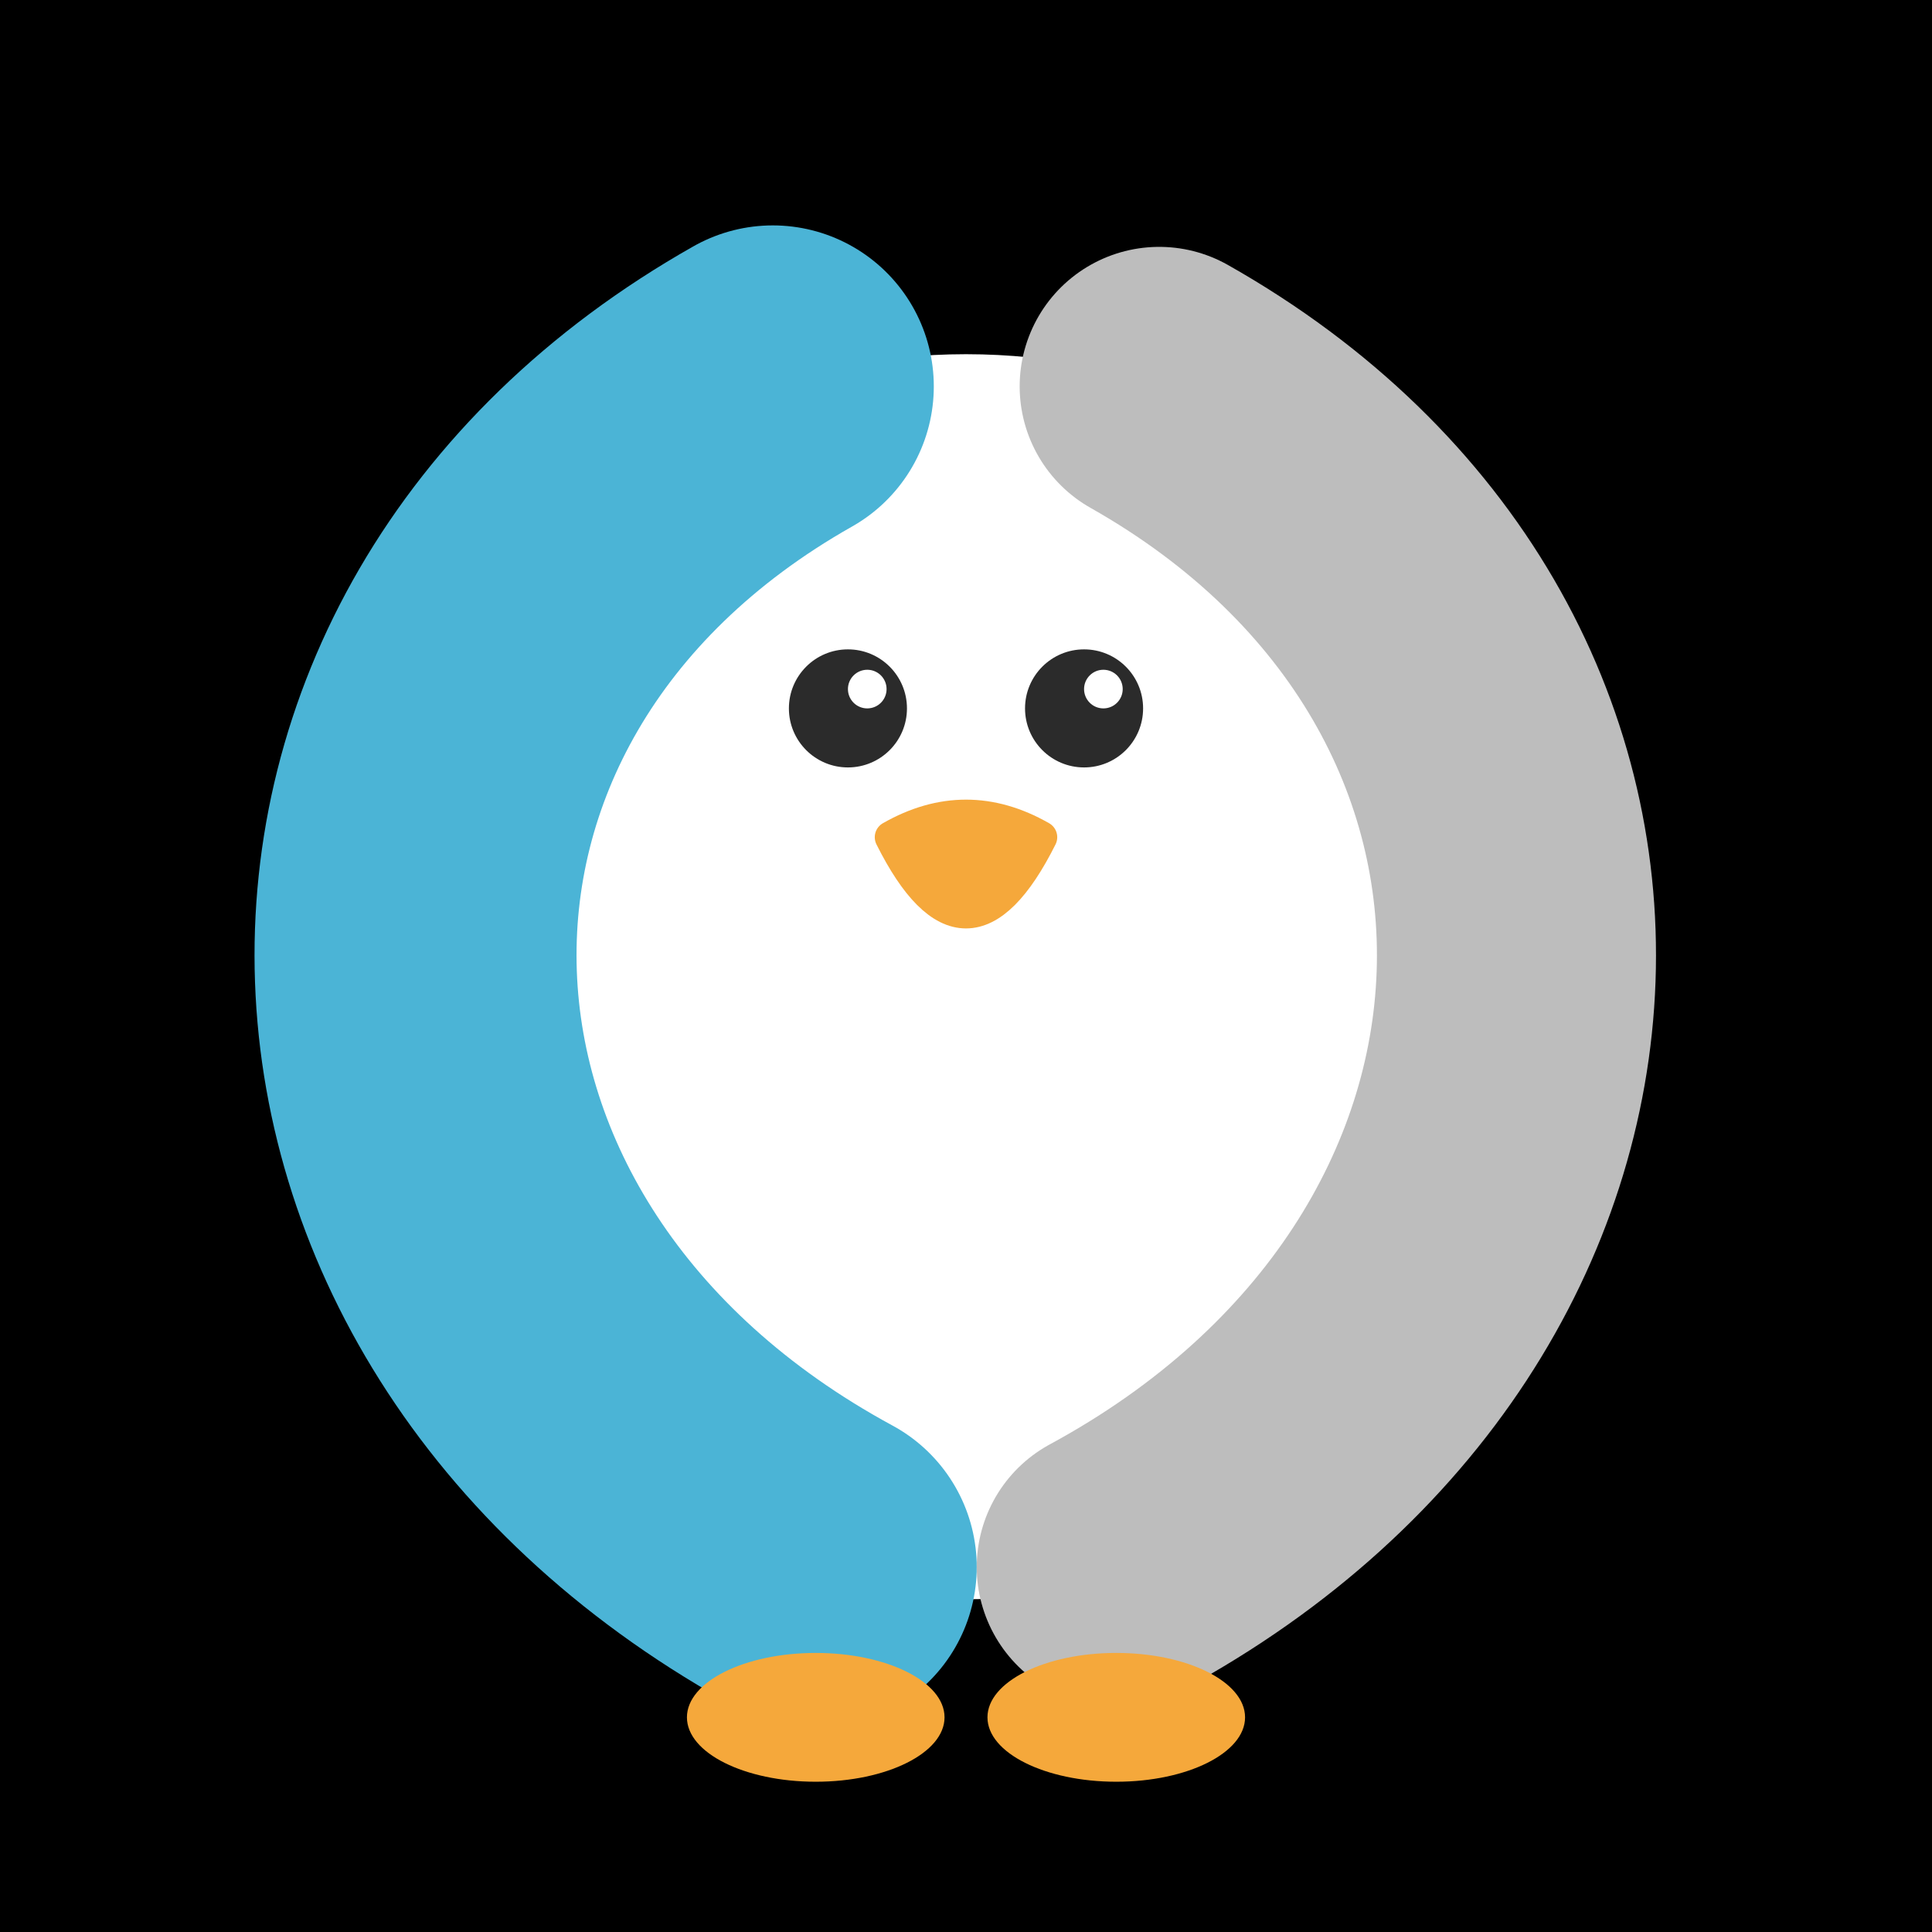
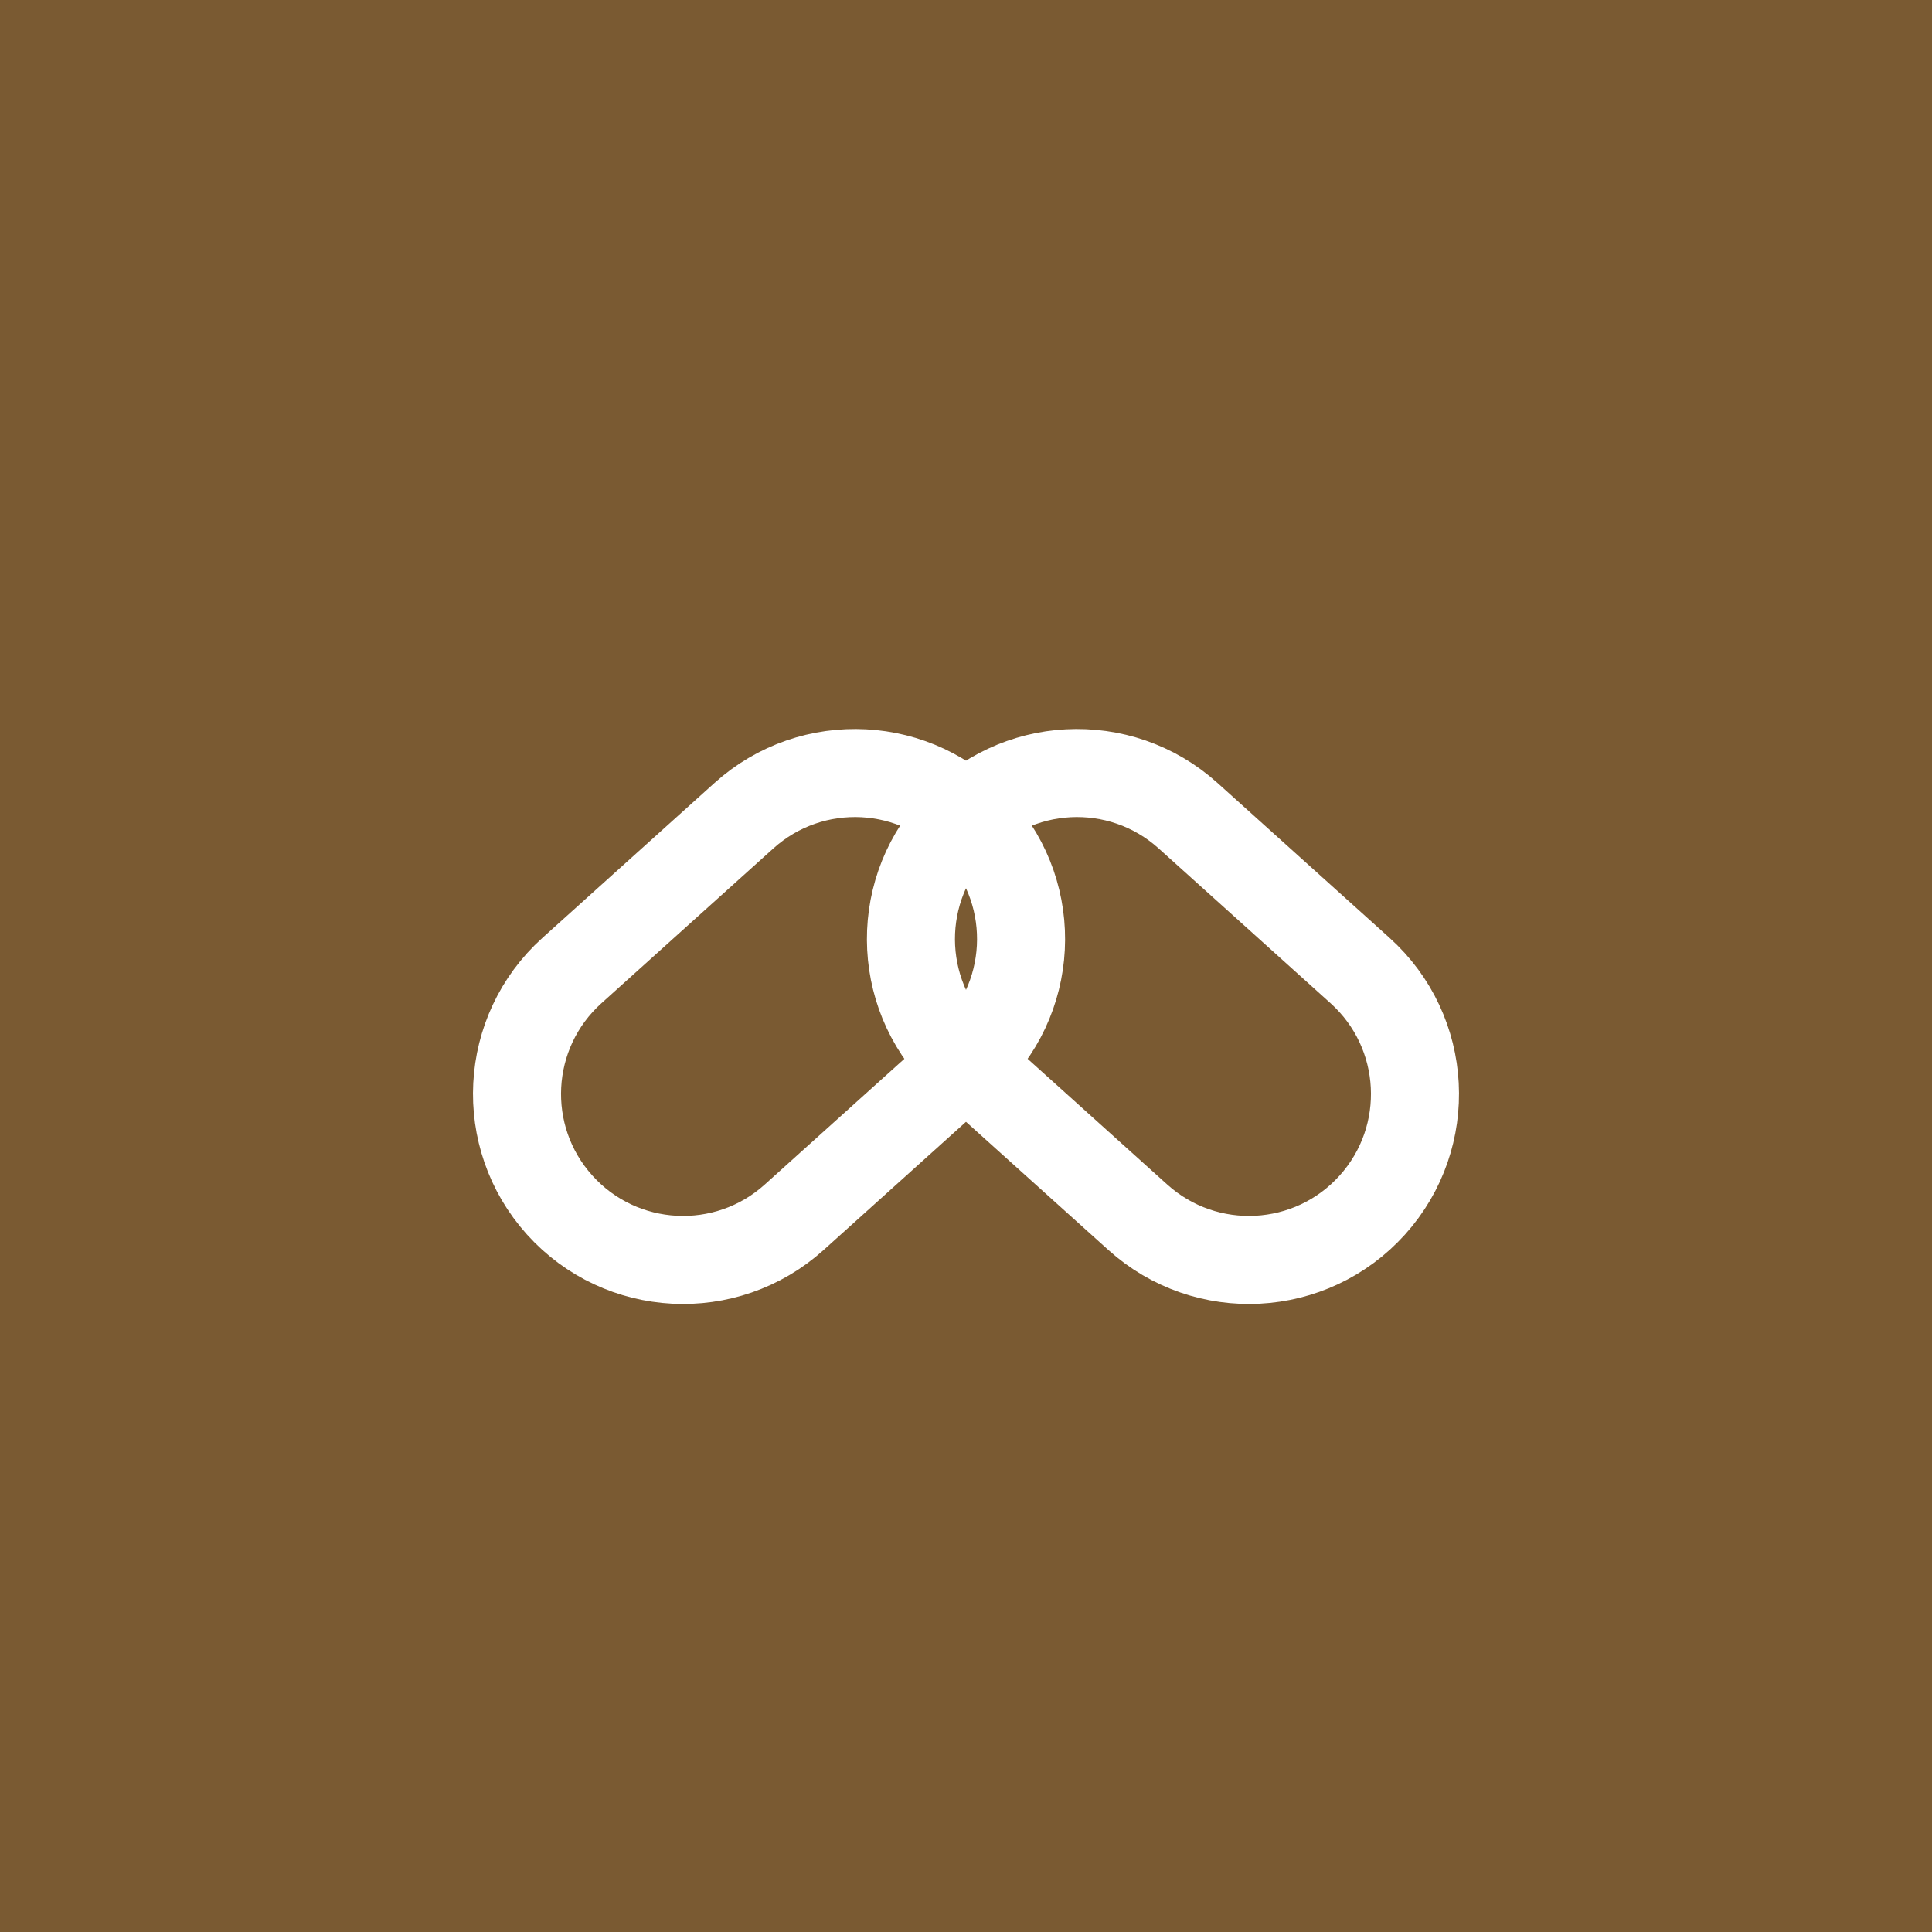
- <svg xmlns="http://www.w3.org/2000/svg" viewBox="0 0 180 180" role="img" aria-label="每日連結總站">
-   <rect width="180" height="180" fill="#000000" />
-   <circle cx="90" cy="91" r="58" fill="#ffffff" />
-   <path d="M 72 36 C 26 62, 28 120, 76 146" fill="none" stroke="#4BB4D6" stroke-width="30" stroke-linecap="round" />
-   <path d="M 108 36 C 154 62, 152 120, 104 146" fill="none" stroke="#BDBDBD" stroke-width="26" stroke-linecap="round" />
-   <circle cx="79" cy="66" r="5.5" fill="#2b2b2b" />
-   <circle cx="101" cy="66" r="5.5" fill="#2b2b2b" />
-   <circle cx="80.8" cy="64.2" r="1.8" fill="#fff" />
-   <circle cx="102.8" cy="64.2" r="1.8" fill="#fff" />
-   <path d="M 83 78 Q 90 74 97 78 Q 90 92 83 78 Z" fill="#F5A83B" stroke="#F5A83B" stroke-width="3" stroke-linejoin="round" />
-   <ellipse cx="76" cy="160" rx="12" ry="6" fill="#F5A83B" />
-   <ellipse cx="104" cy="160" rx="12" ry="6" fill="#F5A83B" />
+ <svg xmlns="http://www.w3.org/2000/svg" viewBox="0 0 512 512" role="img" aria-label="總站">
+   <rect width="512" height="512" fill="#7A5A32" />
+   <g transform="translate(96 96) scale(13.3333)" fill="none" stroke="#FFFFFF" stroke-width="1.75" stroke-linecap="round" stroke-linejoin="round">
+     <g transform="rotate(-42 9.2 12)">
+       <rect x="2.1" y="8.7" width="11.2" height="6.6" rx="3.3" />
+     </g>
+     <g transform="rotate(42 14.8 12)">
+       <rect x="10.7" y="8.7" width="11.2" height="6.6" rx="3.3" />
+     </g>
+   </g>
</svg>
